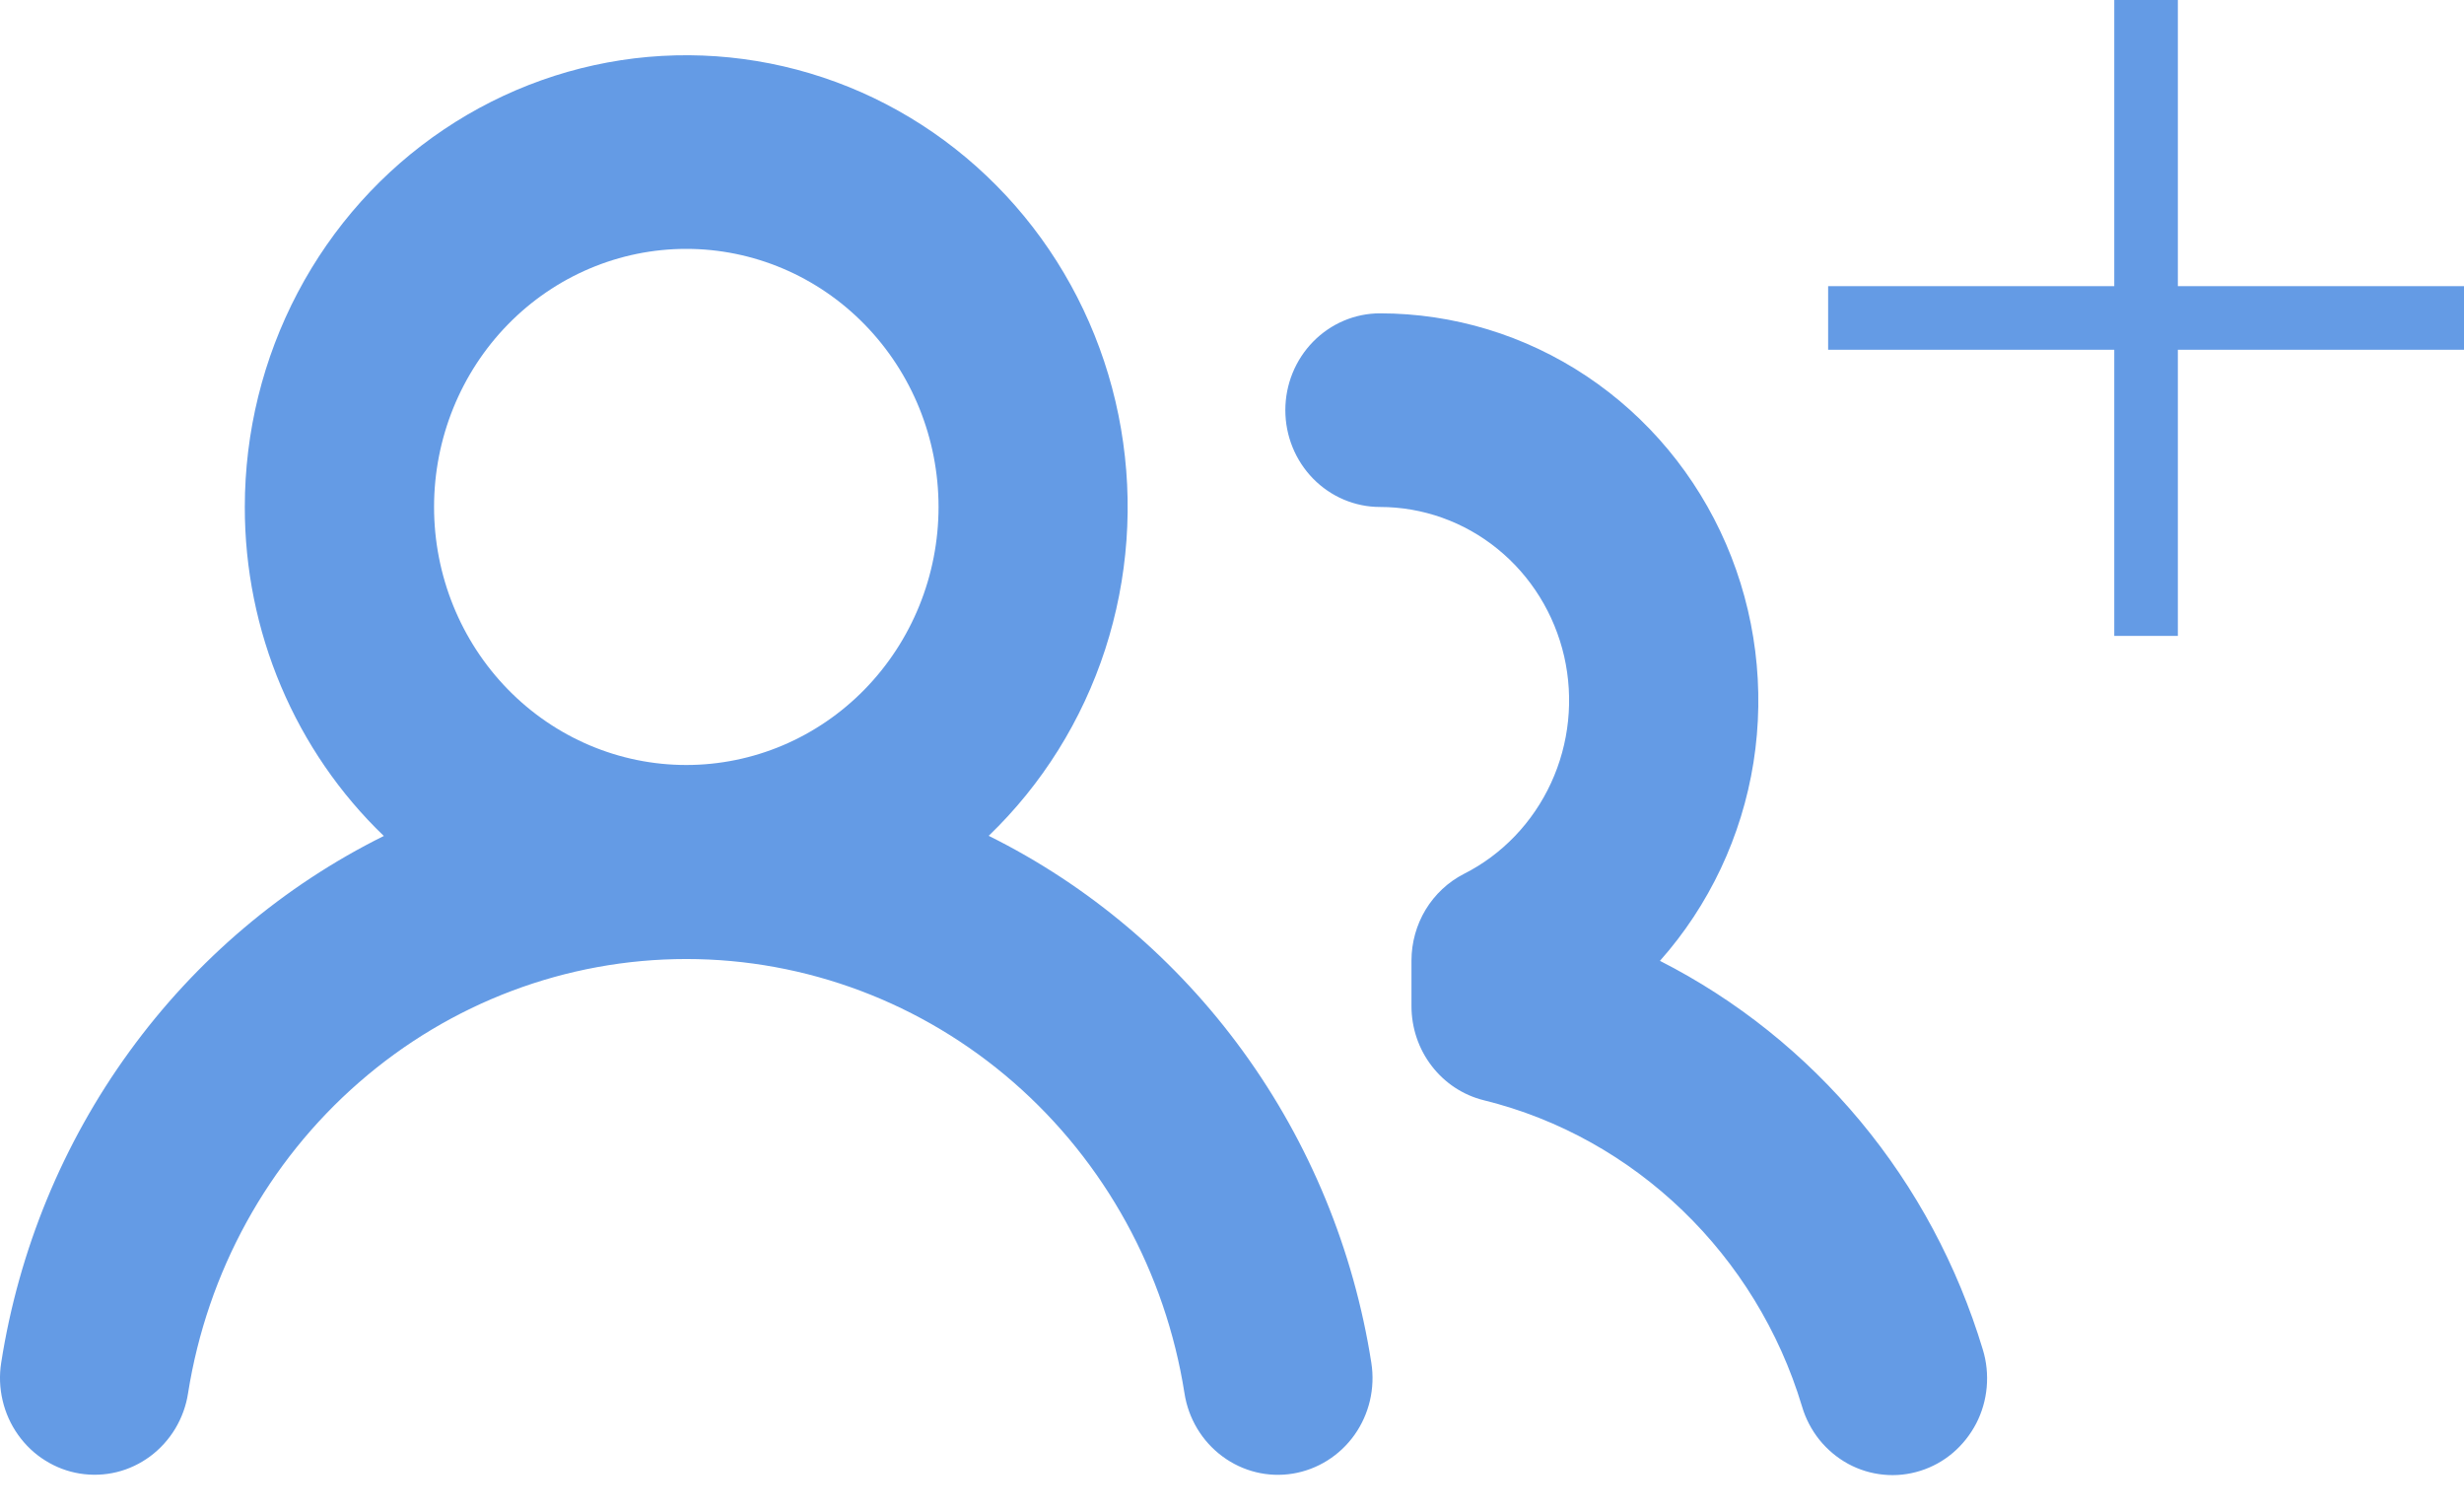
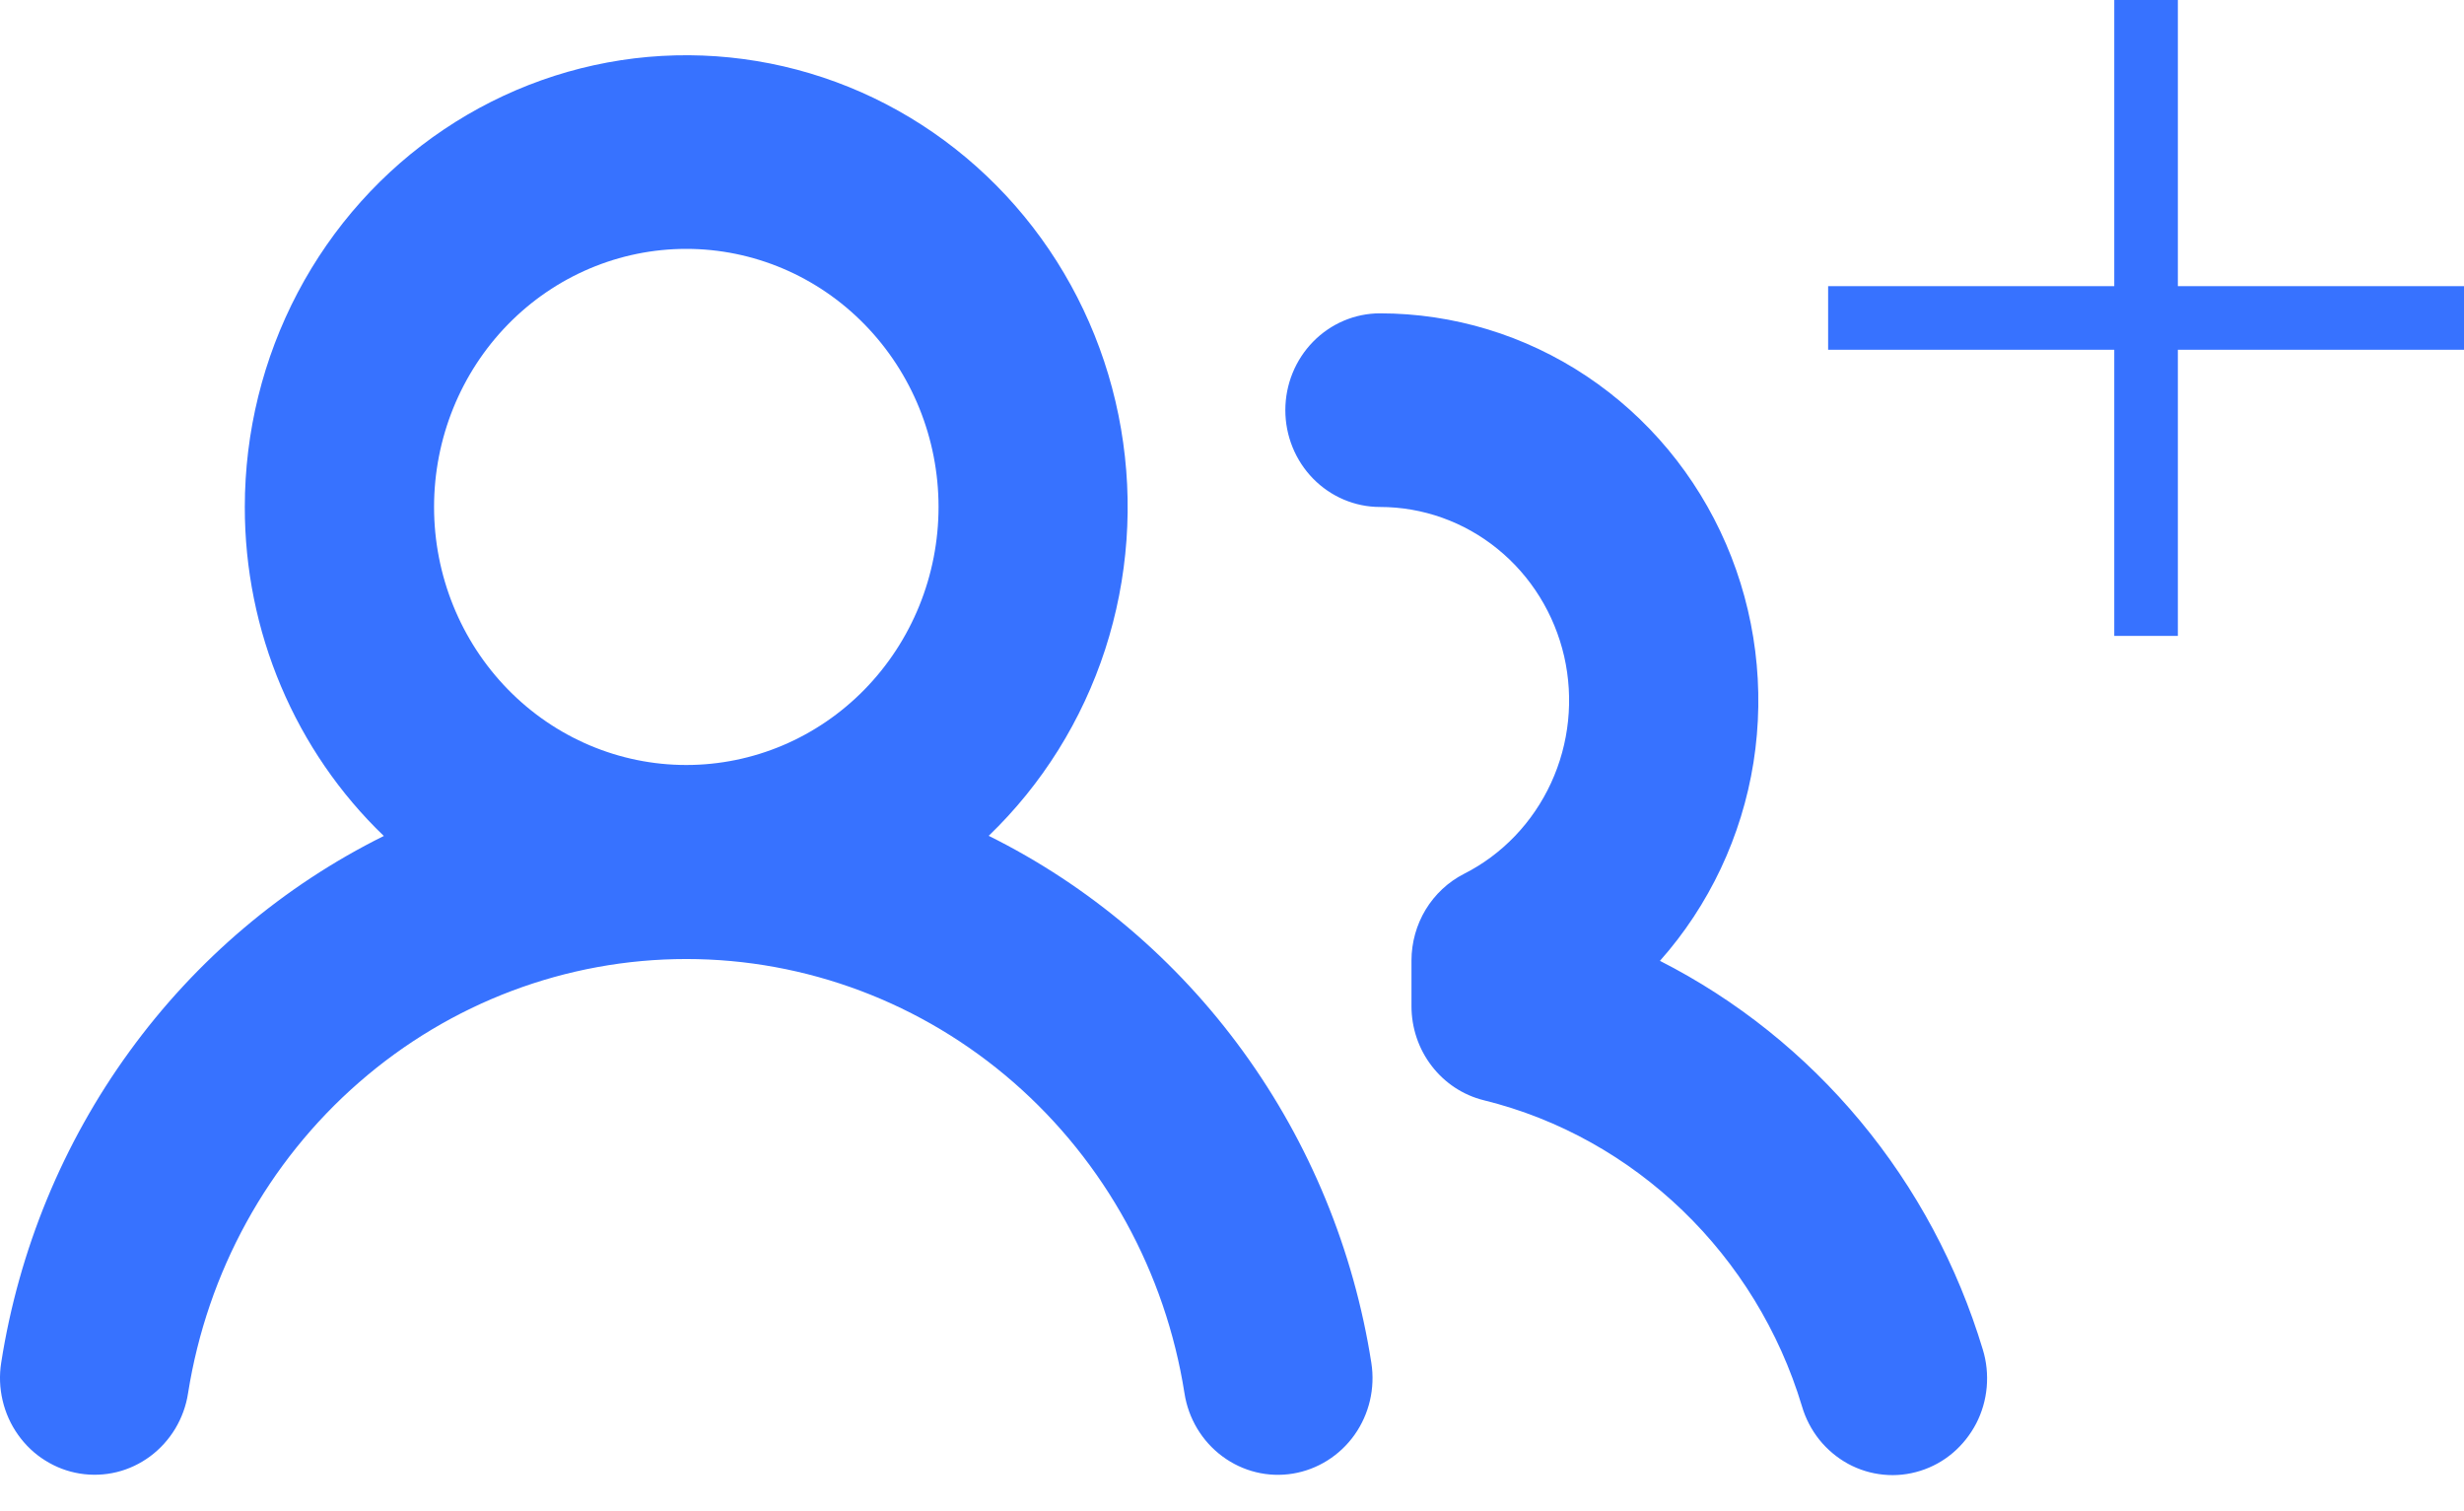
<svg xmlns="http://www.w3.org/2000/svg" width="31" height="19" viewBox="0 0 31 19" fill="none">
-   <path fill-rule="evenodd" clip-rule="evenodd" d="M8.634 3.131C7.792 3.131 6.985 3.473 6.39 4.082C5.795 4.691 5.461 5.516 5.461 6.378C5.461 7.239 5.795 8.064 6.39 8.673C6.985 9.282 7.792 9.624 8.634 9.624C9.476 9.624 10.283 9.282 10.878 8.673C11.473 8.064 11.808 7.239 11.808 6.378C11.808 5.516 11.473 4.691 10.878 4.082C10.283 3.473 9.476 3.131 8.634 3.131ZM3.08 6.378C3.08 5.436 3.309 4.509 3.746 3.68C4.183 2.851 4.814 2.146 5.584 1.629C6.353 1.112 7.236 0.798 8.153 0.716C9.07 0.635 9.992 0.788 10.837 1.161C11.682 1.535 12.423 2.118 12.994 2.857C13.564 3.596 13.946 4.469 14.104 5.396C14.263 6.324 14.194 7.277 13.904 8.171C13.613 9.065 13.11 9.87 12.439 10.515C13.704 11.143 14.801 12.073 15.639 13.227C16.478 14.382 17.031 15.726 17.253 17.145C17.303 17.464 17.227 17.79 17.041 18.052C16.855 18.313 16.576 18.488 16.264 18.539C15.952 18.59 15.633 18.511 15.378 18.321C15.123 18.132 14.951 17.846 14.902 17.527C14.662 16.003 13.899 14.617 12.751 13.616C11.602 12.615 10.143 12.065 8.634 12.065C7.126 12.065 5.666 12.615 4.518 13.616C3.369 14.617 2.607 16.003 2.366 17.527C2.342 17.685 2.287 17.836 2.205 17.973C2.123 18.109 2.016 18.227 1.89 18.321C1.763 18.415 1.62 18.483 1.468 18.52C1.316 18.557 1.158 18.563 1.003 18.538C0.849 18.513 0.701 18.457 0.568 18.373C0.434 18.29 0.319 18.18 0.227 18.05C0.135 17.921 0.069 17.774 0.033 17.619C-0.004 17.463 -0.01 17.302 0.015 17.144C0.237 15.725 0.791 14.381 1.629 13.228C2.467 12.074 3.565 11.144 4.829 10.517C4.276 9.986 3.836 9.345 3.535 8.633C3.234 7.921 3.079 7.153 3.08 6.378ZM17.361 3.942C17.046 3.942 16.743 4.071 16.52 4.299C16.297 4.527 16.171 4.837 16.171 5.16C16.171 5.483 16.297 5.793 16.52 6.021C16.743 6.249 17.046 6.378 17.361 6.378C17.898 6.378 18.419 6.563 18.84 6.905C19.261 7.246 19.556 7.723 19.679 8.257C19.801 8.792 19.743 9.354 19.514 9.85C19.285 10.347 18.899 10.751 18.418 10.994C18.22 11.095 18.053 11.251 17.936 11.444C17.82 11.636 17.758 11.859 17.758 12.085V12.657C17.758 12.93 17.847 13.196 18.013 13.411C18.178 13.626 18.409 13.778 18.669 13.842C20.573 14.311 22.099 15.79 22.671 17.692C22.716 17.846 22.791 17.989 22.89 18.113C22.989 18.236 23.112 18.339 23.25 18.415C23.388 18.49 23.54 18.537 23.696 18.552C23.852 18.568 24.009 18.551 24.159 18.504C24.309 18.457 24.448 18.381 24.569 18.278C24.689 18.176 24.789 18.05 24.863 17.908C24.936 17.767 24.981 17.611 24.995 17.452C25.009 17.292 24.993 17.131 24.946 16.978C24.628 15.924 24.105 14.947 23.406 14.106C22.708 13.266 21.85 12.579 20.884 12.088C21.504 11.39 21.913 10.523 22.061 9.592C22.208 8.66 22.088 7.705 21.715 6.842C21.342 5.979 20.732 5.246 19.959 4.731C19.186 4.216 18.284 3.942 17.361 3.942Z" fill="#649be5" />
-   <path d="M26.6 4.4V8H27.4V4.4H31V3.6H27.4V0L26.6 3.49691e-08V3.6H23V4.4H26.6Z" fill="#649be5" />
+   <path fill-rule="evenodd" clip-rule="evenodd" d="M8.634 3.131C7.792 3.131 6.985 3.473 6.39 4.082C5.795 4.691 5.461 5.516 5.461 6.378C5.461 7.239 5.795 8.064 6.39 8.673C6.985 9.282 7.792 9.624 8.634 9.624C9.476 9.624 10.283 9.282 10.878 8.673C11.473 8.064 11.808 7.239 11.808 6.378C11.808 5.516 11.473 4.691 10.878 4.082C10.283 3.473 9.476 3.131 8.634 3.131ZM3.08 6.378C3.08 5.436 3.309 4.509 3.746 3.68C4.183 2.851 4.814 2.146 5.584 1.629C6.353 1.112 7.236 0.798 8.153 0.716C9.07 0.635 9.992 0.788 10.837 1.161C11.682 1.535 12.423 2.118 12.994 2.857C13.564 3.596 13.946 4.469 14.104 5.396C14.263 6.324 14.194 7.277 13.904 8.171C13.613 9.065 13.11 9.87 12.439 10.515C13.704 11.143 14.801 12.073 15.639 13.227C16.478 14.382 17.031 15.726 17.253 17.145C17.303 17.464 17.227 17.79 17.041 18.052C16.855 18.313 16.576 18.488 16.264 18.539C15.952 18.59 15.633 18.511 15.378 18.321C15.123 18.132 14.951 17.846 14.902 17.527C14.662 16.003 13.899 14.617 12.751 13.616C11.602 12.615 10.143 12.065 8.634 12.065C7.126 12.065 5.666 12.615 4.518 13.616C3.369 14.617 2.607 16.003 2.366 17.527C2.342 17.685 2.287 17.836 2.205 17.973C2.123 18.109 2.016 18.227 1.89 18.321C1.763 18.415 1.62 18.483 1.468 18.52C1.316 18.557 1.158 18.563 1.003 18.538C0.849 18.513 0.701 18.457 0.568 18.373C0.434 18.29 0.319 18.18 0.227 18.05C0.135 17.921 0.069 17.774 0.033 17.619C-0.004 17.463 -0.01 17.302 0.015 17.144C0.237 15.725 0.791 14.381 1.629 13.228C2.467 12.074 3.565 11.144 4.829 10.517C4.276 9.986 3.836 9.345 3.535 8.633C3.234 7.921 3.079 7.153 3.08 6.378ZM17.361 3.942C17.046 3.942 16.743 4.071 16.52 4.299C16.297 4.527 16.171 4.837 16.171 5.16C16.171 5.483 16.297 5.793 16.52 6.021C16.743 6.249 17.046 6.378 17.361 6.378C17.898 6.378 18.419 6.563 18.84 6.905C19.261 7.246 19.556 7.723 19.679 8.257C19.801 8.792 19.743 9.354 19.514 9.85C19.285 10.347 18.899 10.751 18.418 10.994C18.22 11.095 18.053 11.251 17.936 11.444C17.82 11.636 17.758 11.859 17.758 12.085V12.657C17.758 12.93 17.847 13.196 18.013 13.411C18.178 13.626 18.409 13.778 18.669 13.842C20.573 14.311 22.099 15.79 22.671 17.692C22.716 17.846 22.791 17.989 22.89 18.113C22.989 18.236 23.112 18.339 23.25 18.415C23.388 18.49 23.54 18.537 23.696 18.552C23.852 18.568 24.009 18.551 24.159 18.504C24.309 18.457 24.448 18.381 24.569 18.278C24.689 18.176 24.789 18.05 24.863 17.908C24.936 17.767 24.981 17.611 24.995 17.452C25.009 17.292 24.993 17.131 24.946 16.978C24.628 15.924 24.105 14.947 23.406 14.106C22.708 13.266 21.85 12.579 20.884 12.088C21.504 11.39 21.913 10.523 22.061 9.592C22.208 8.66 22.088 7.705 21.715 6.842C21.342 5.979 20.732 5.246 19.959 4.731C19.186 4.216 18.284 3.942 17.361 3.942Z" fill="#3772FF" />
+   <path d="M26.6 4.4V8H27.4V4.4H31V3.6H27.4V0L26.6 3.49691e-08V3.6H23V4.4H26.6Z" fill="#3772FF" />
</svg>
